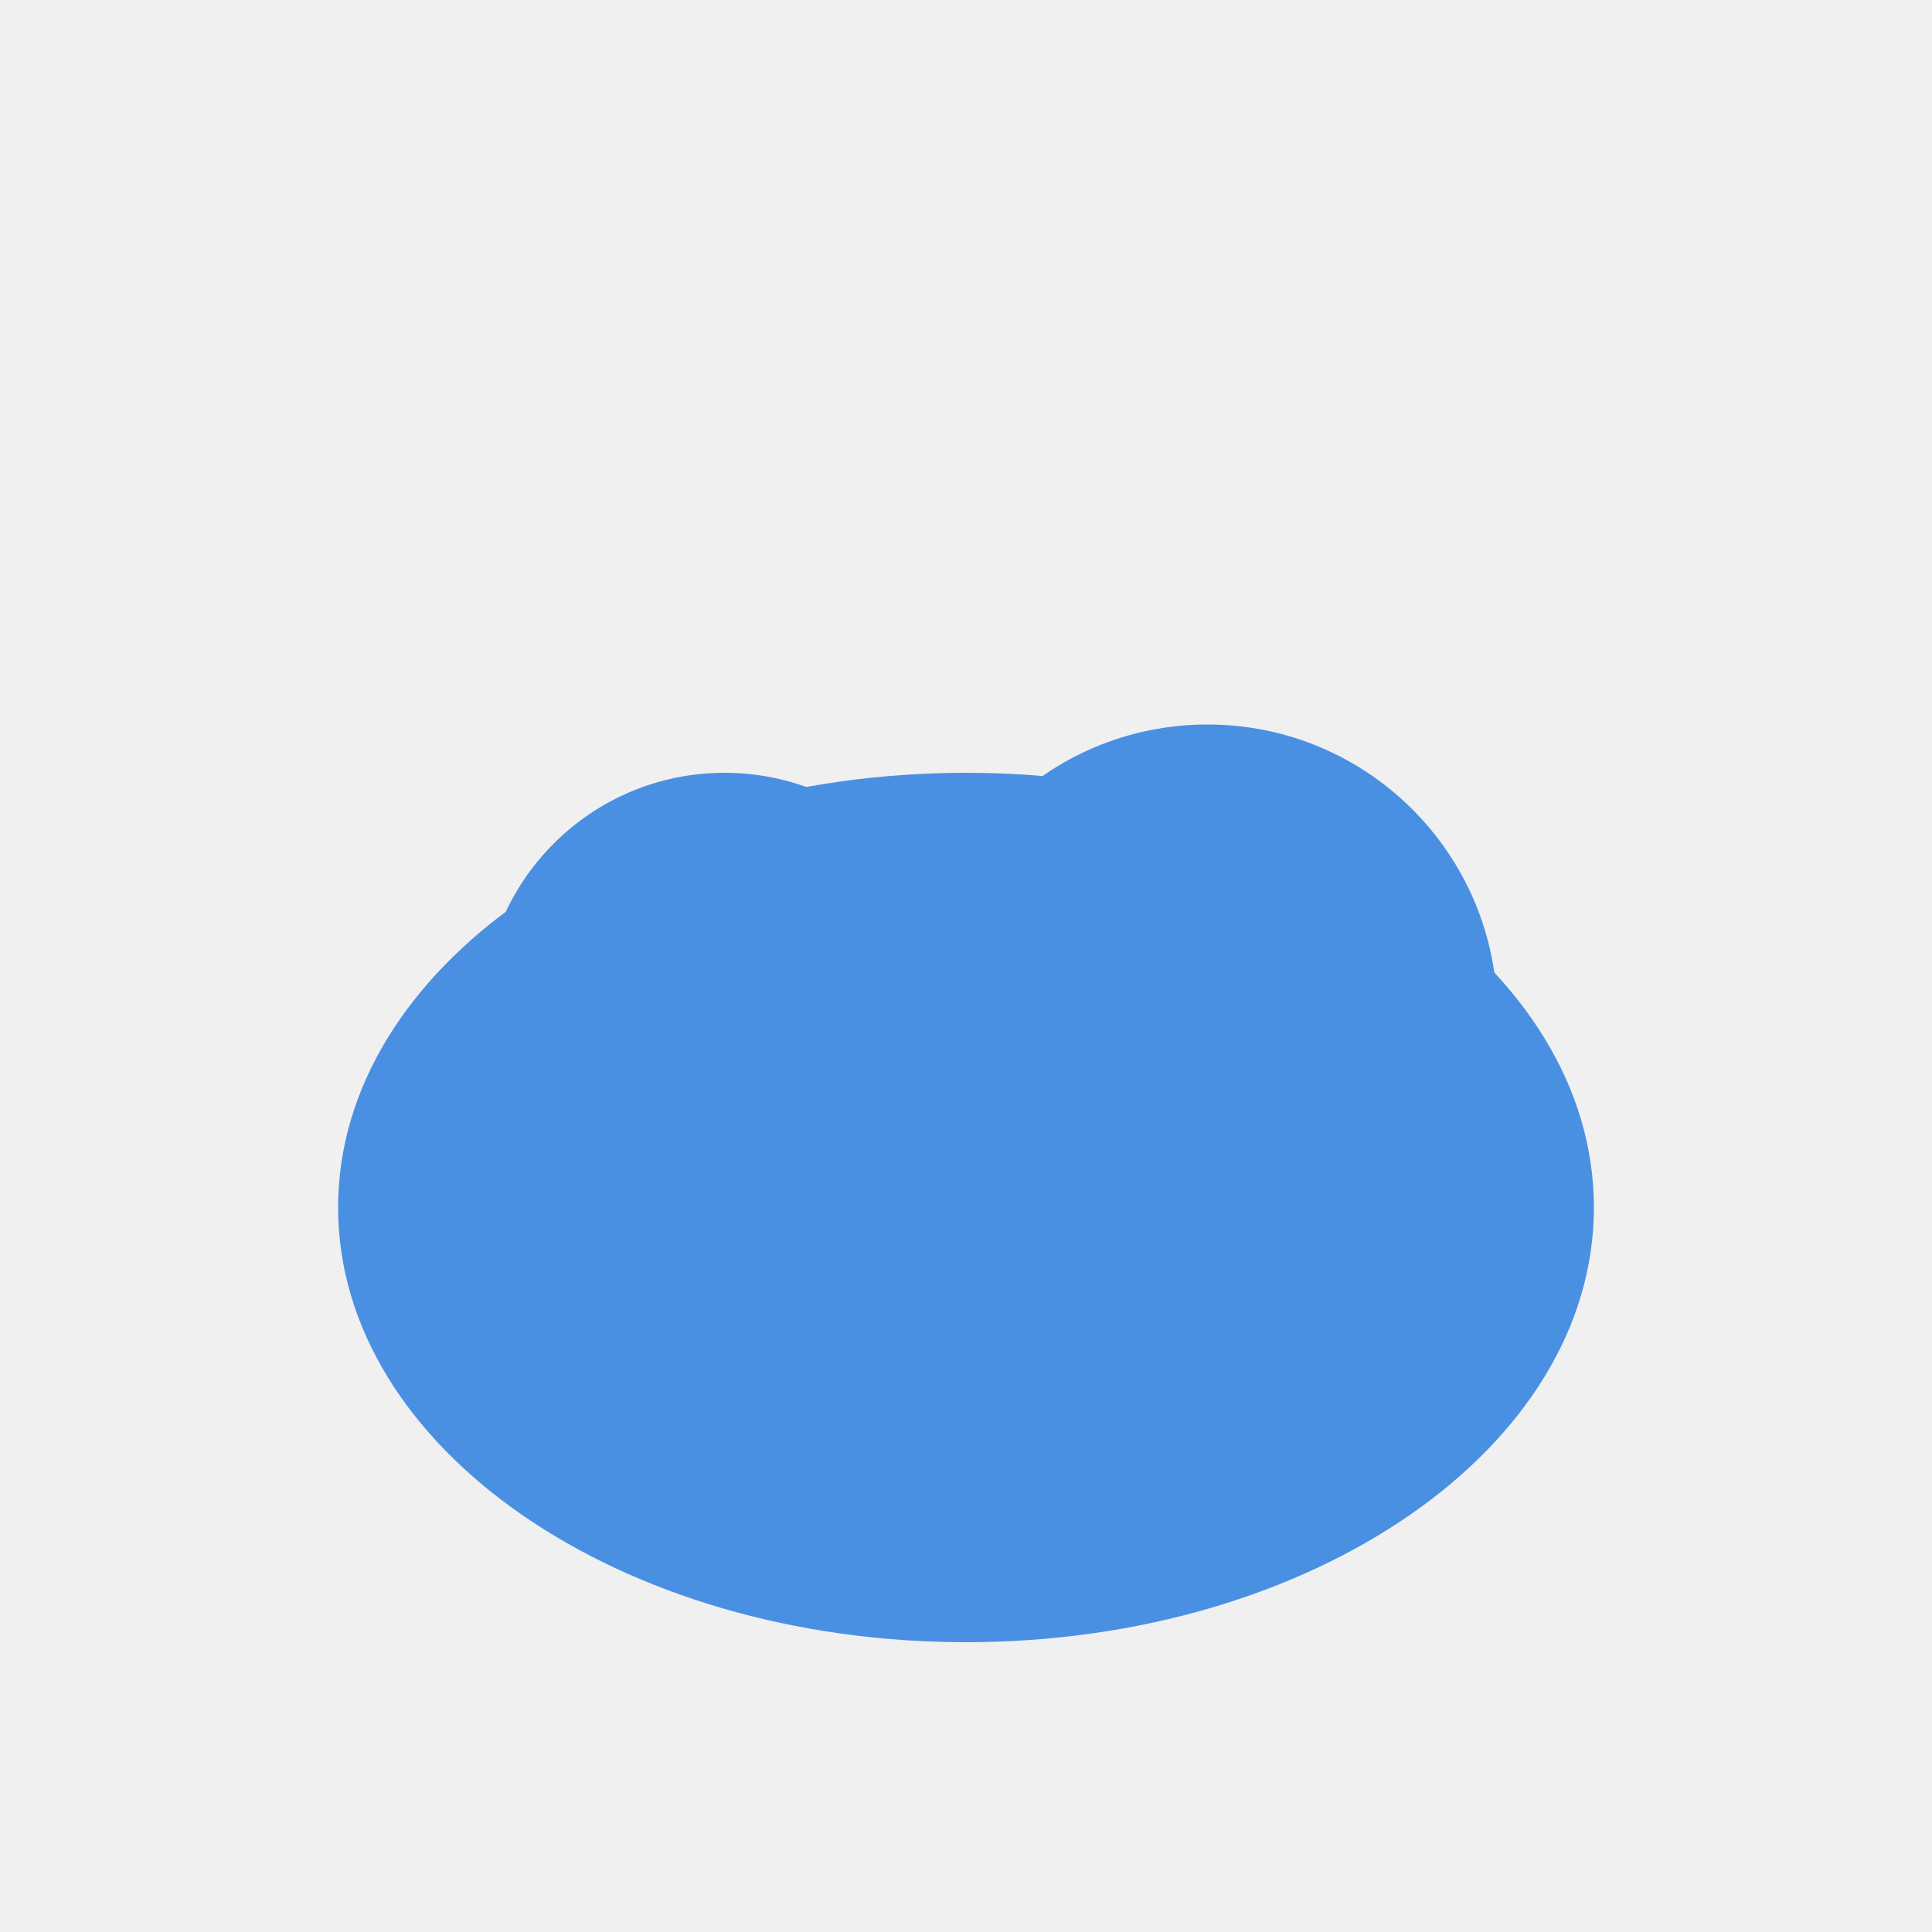
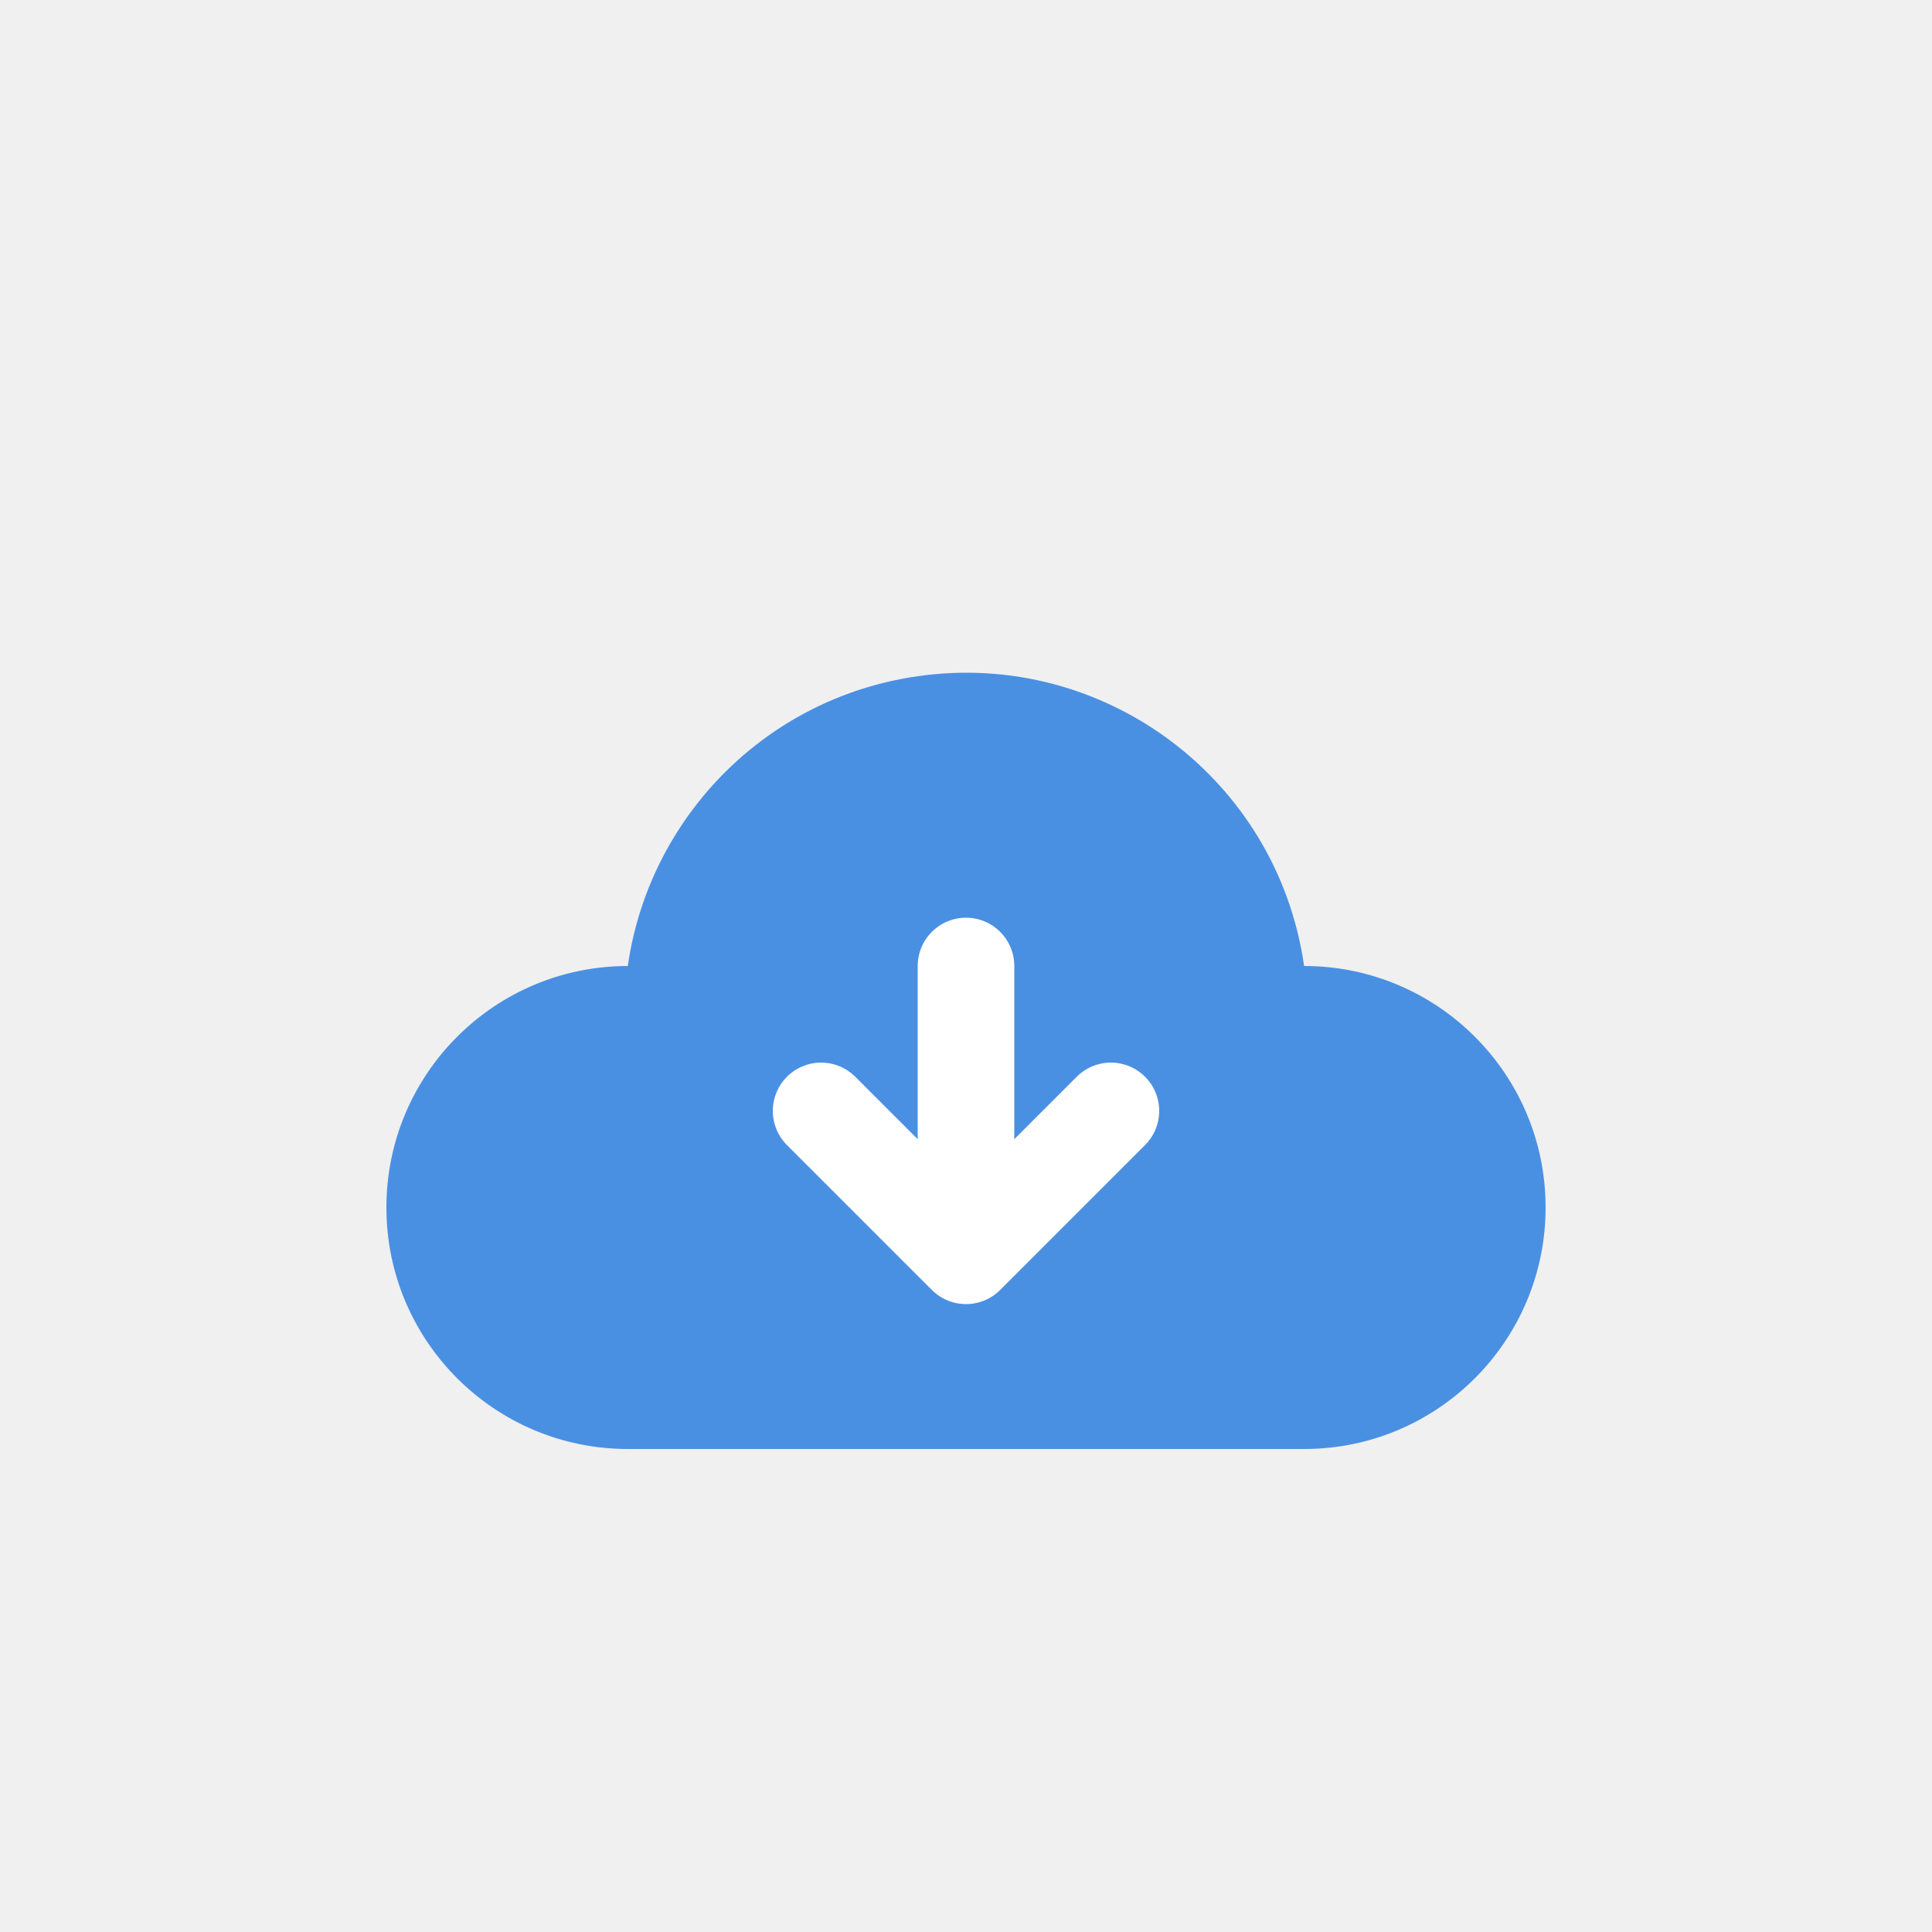
<svg xmlns="http://www.w3.org/2000/svg" width="80" height="80" viewBox="0 0 80 80">
-   <ellipse cx="40" cy="50" rx="26" ry="18" fill="#4a90e2" />
-   <circle cx="30" cy="42" r="10" fill="#4a90e2" />
-   <circle cx="50" cy="42" r="12" fill="#4a90e2" />
+   <path d="M26 44a14 14 0 0128-4 10 10 0 110 20H26a10 10 0 010-20z" fill="#4a90e2" />
+   <path d="M40 40v12m0 0l-6-6m6 6l6-6" stroke="#ffffff" stroke-width="4" stroke-linecap="round" stroke-linejoin="round" fill="none" />
</svg>
